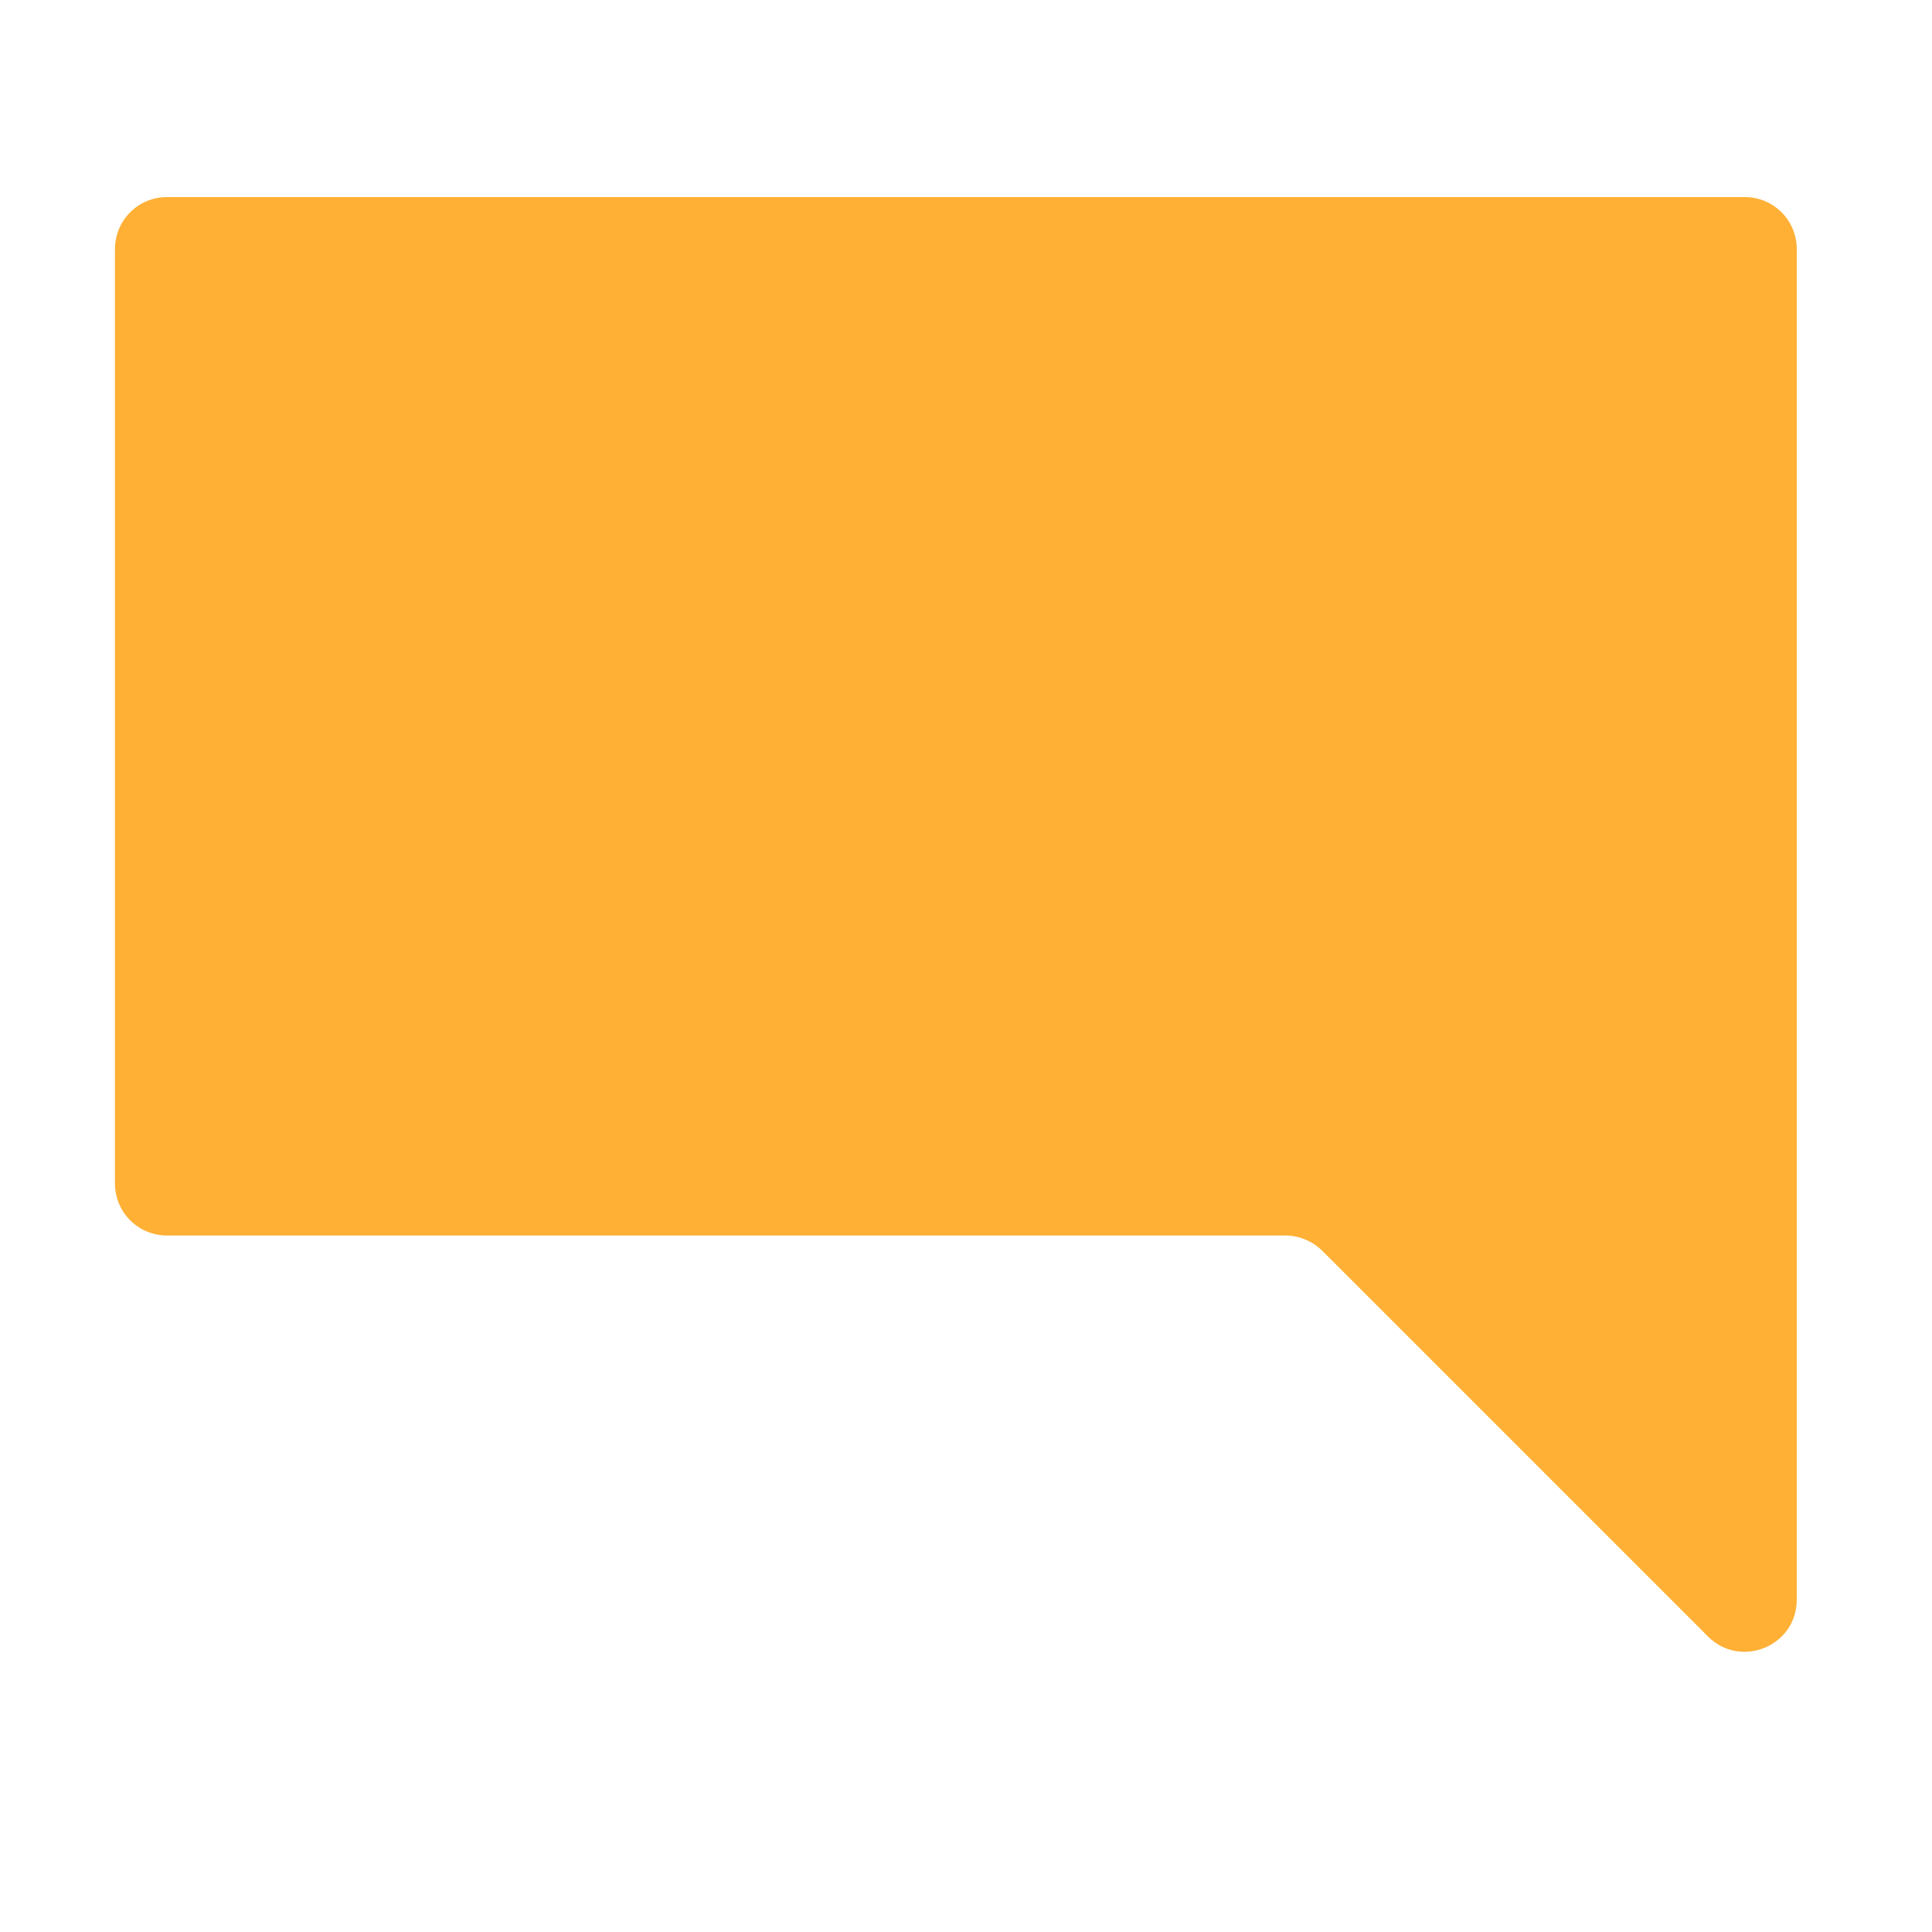
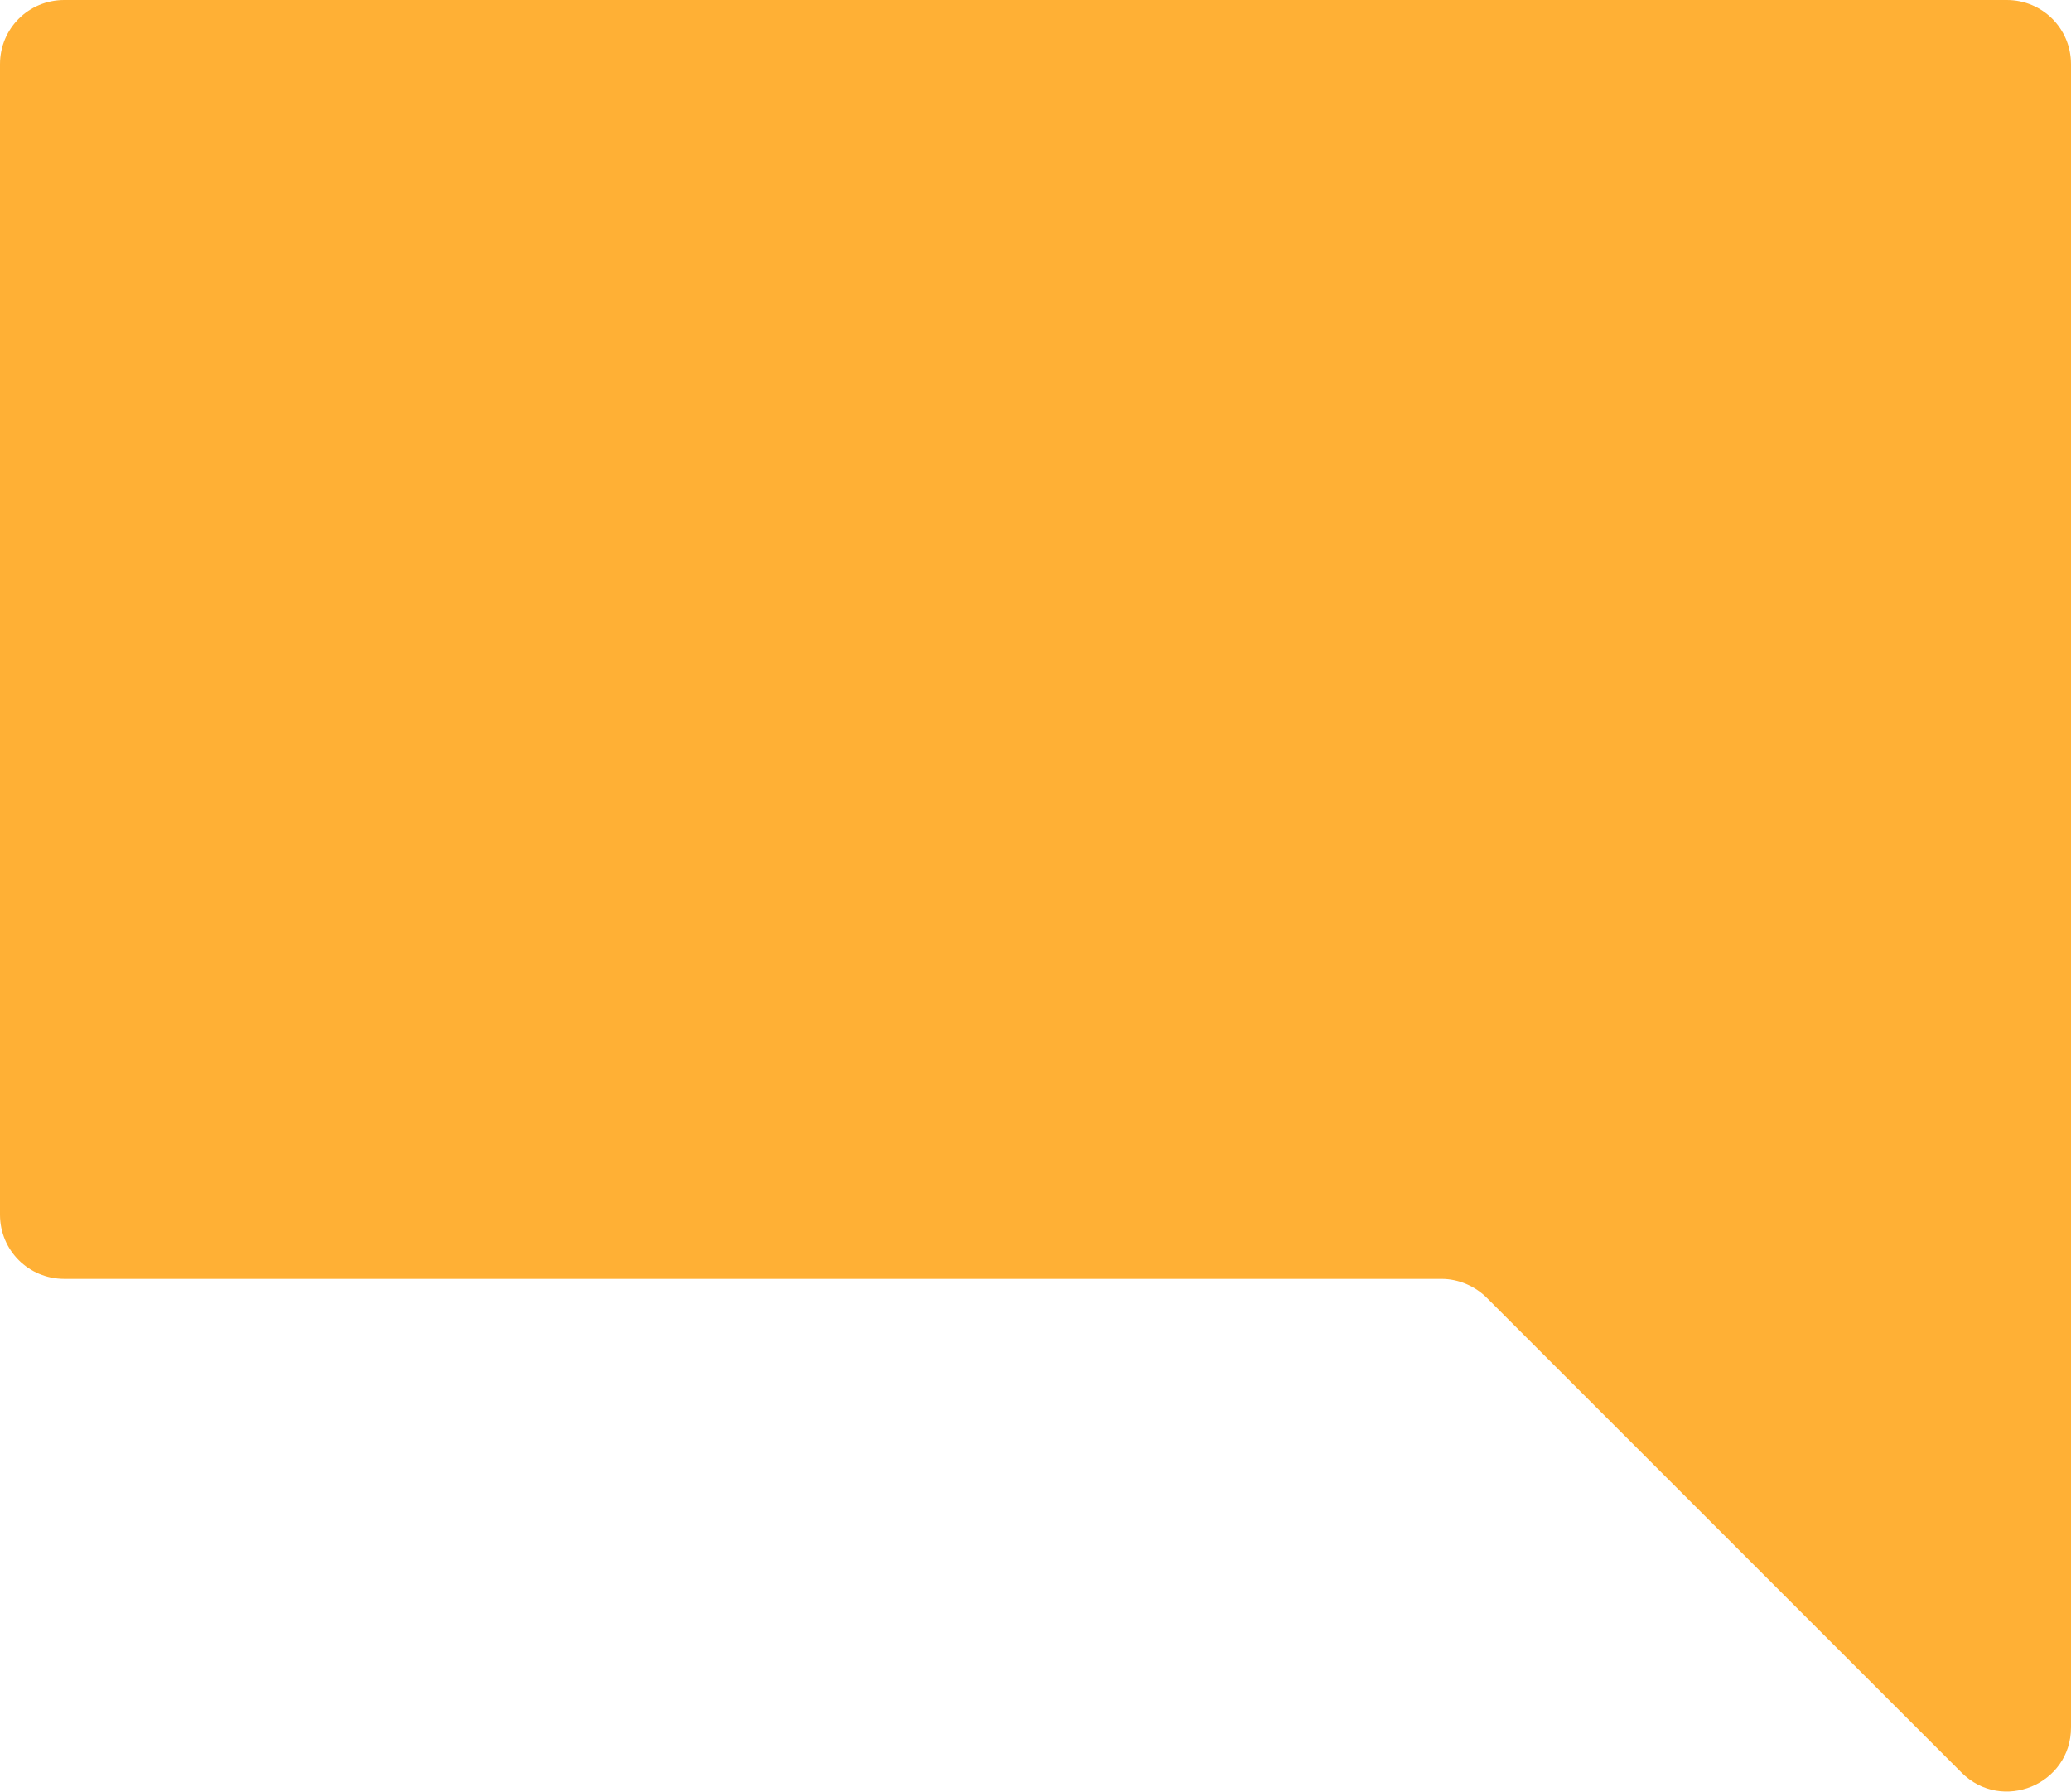
- <svg xmlns="http://www.w3.org/2000/svg" version="1.1" id="Layer_1" x="0px" y="0px" viewBox="0 0 200 200" style="enable-background:new 0 0 200 200;" xml:space="preserve">
+ <svg xmlns="http://www.w3.org/2000/svg" version="1.1" id="Layer_1" x="0px" y="0px" viewBox="0 0 174.1 150.6" style="enable-background:new 0 0 174.1 150.6;" xml:space="preserve">
  <style type="text/css">
	.st0{fill:#FFB035;}
</style>
  <g>
-     <path class="st0" d="M11.9,25.8v96.7c0,3,2.4,5.4,5.4,5.4h115.8c1.4,0,2.8,0.6,3.8,1.6l39.9,39.9c3.4,3.4,9.2,1,9.2-3.8V25.8   c0-3-2.4-5.4-5.4-5.4H17.3C14.3,20.4,11.9,22.8,11.9,25.8z" />
+     <path class="st0" d="M0,5.4v96.7c0,3,2.4,5.4,5.4,5.4h115.8c1.4,0,2.8,0.6,3.8,1.6l39.9,39.9c3.4,3.4,9.2,1,9.2-3.8V5.4   c0-3-2.4-5.4-5.4-5.4H5.4C2.4,0,0,2.4,0,5.4z" />
  </g>
</svg>
